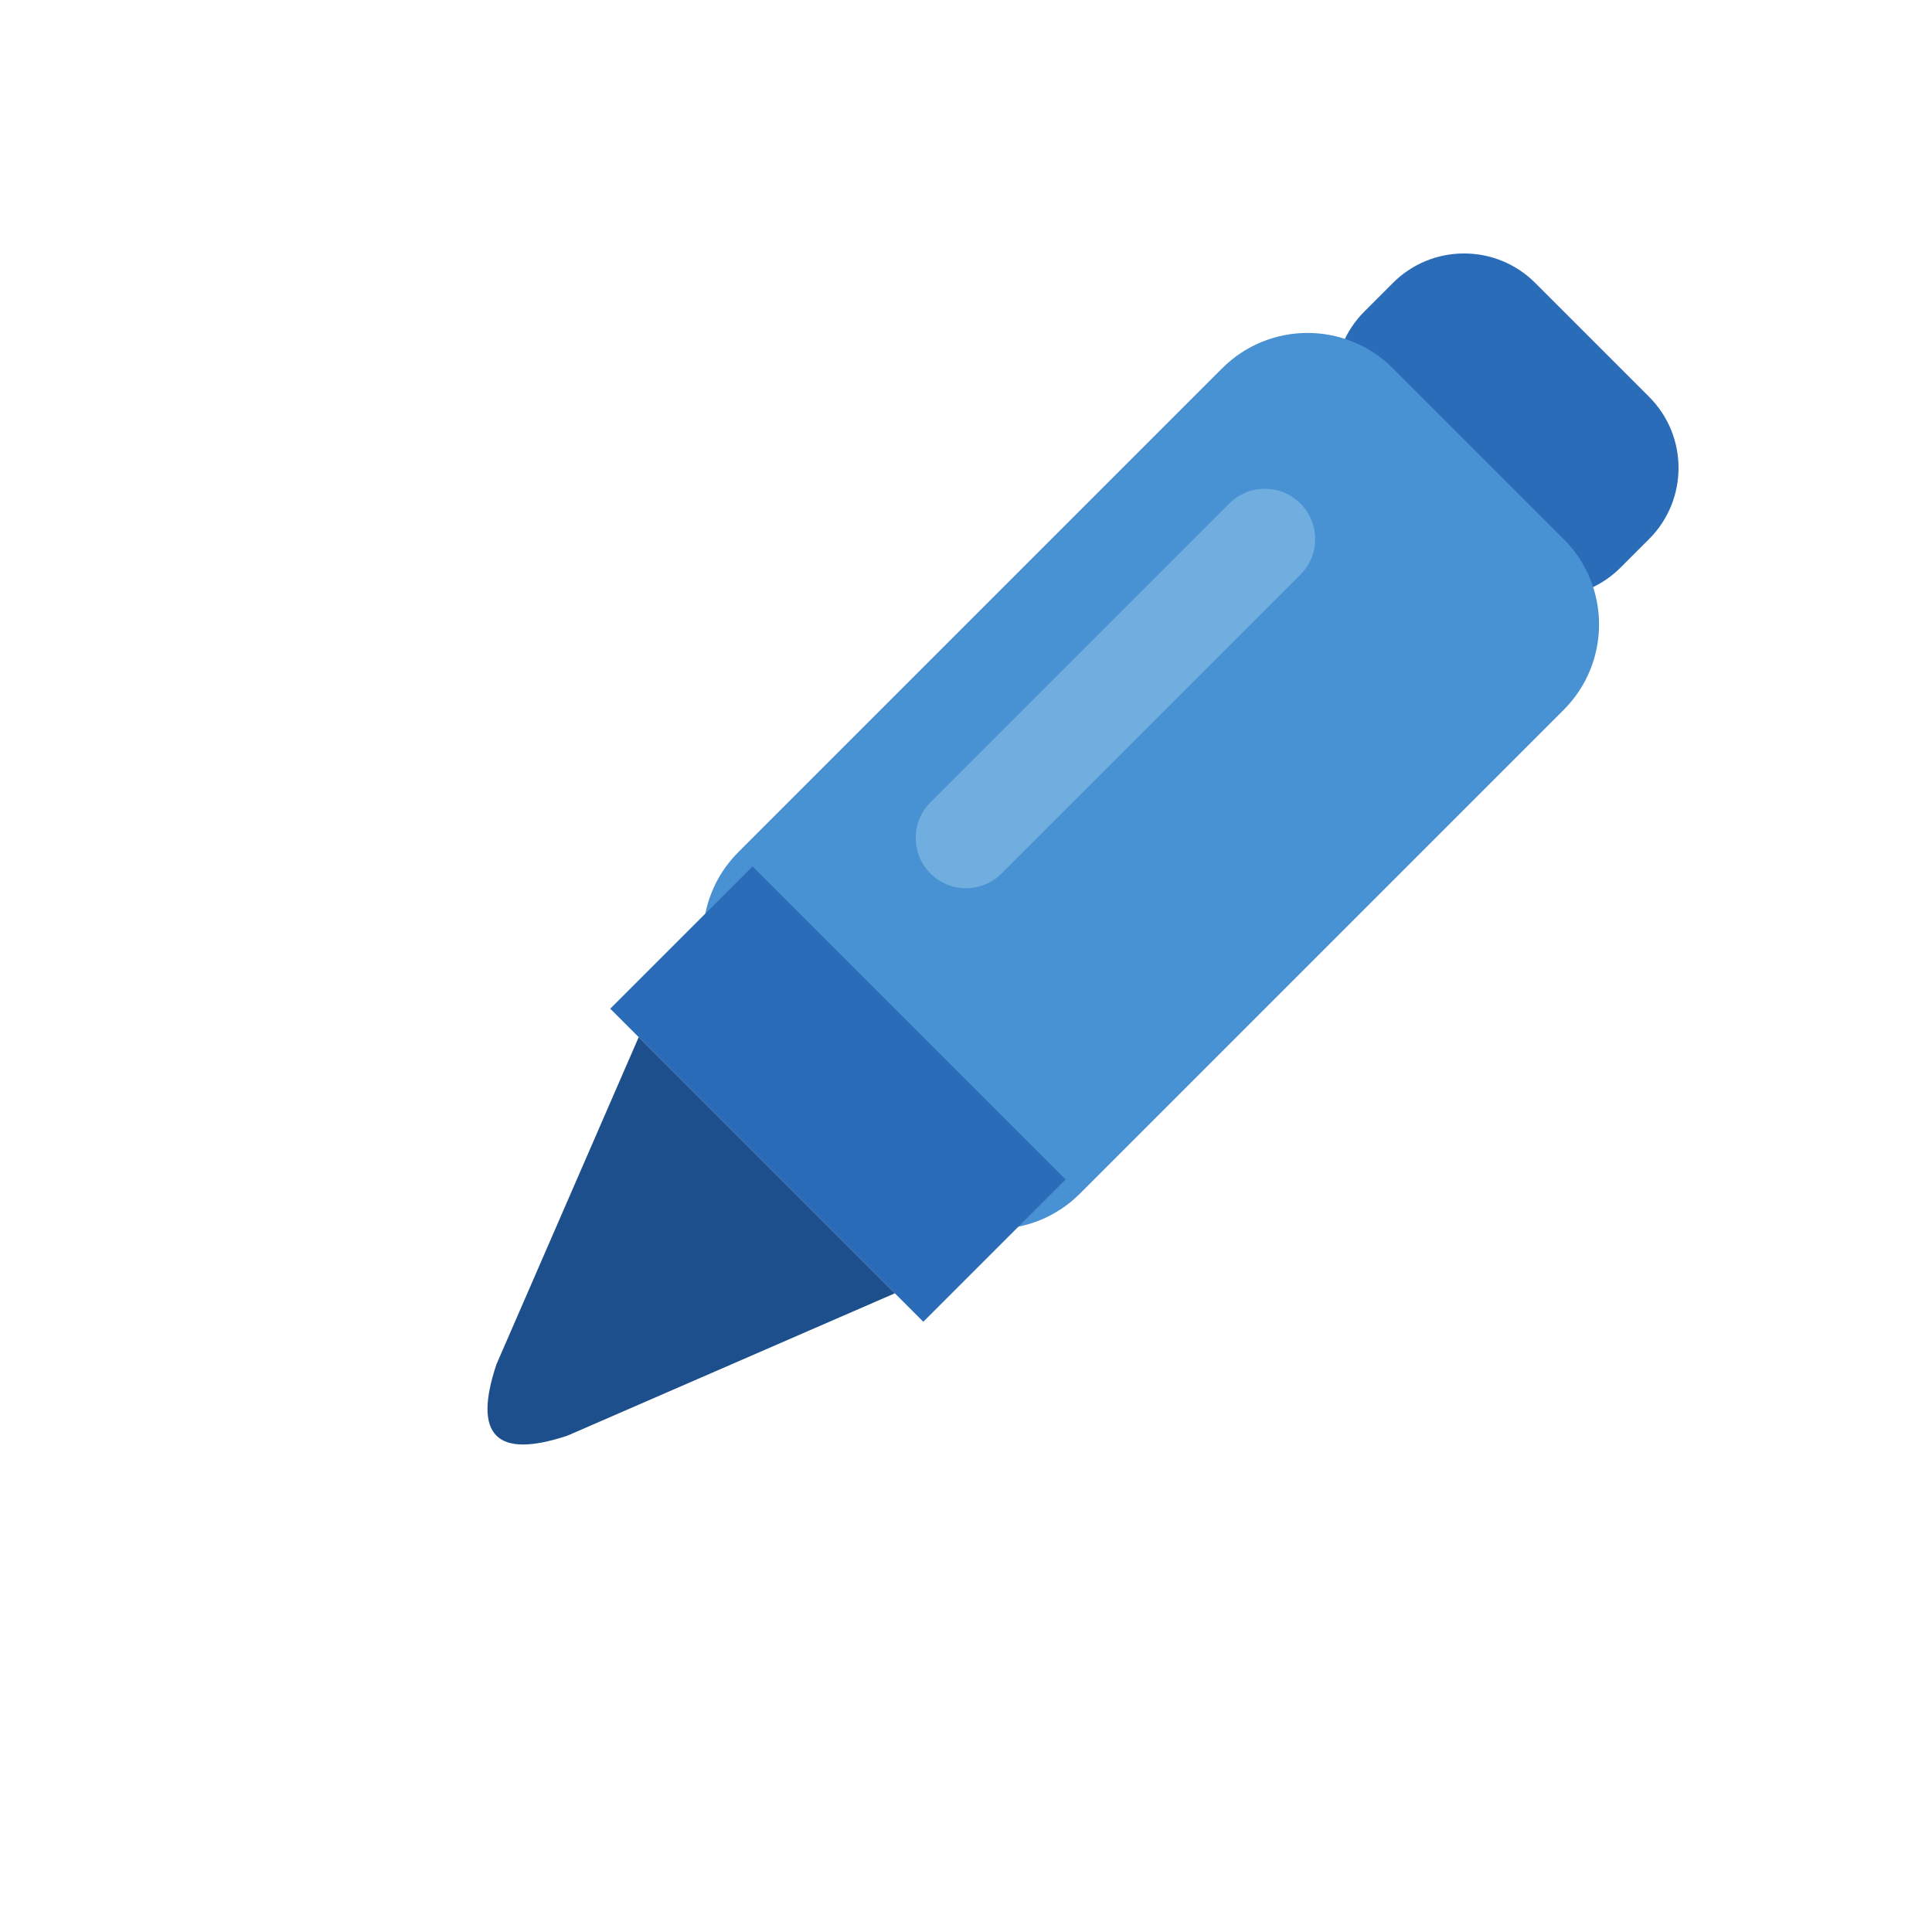
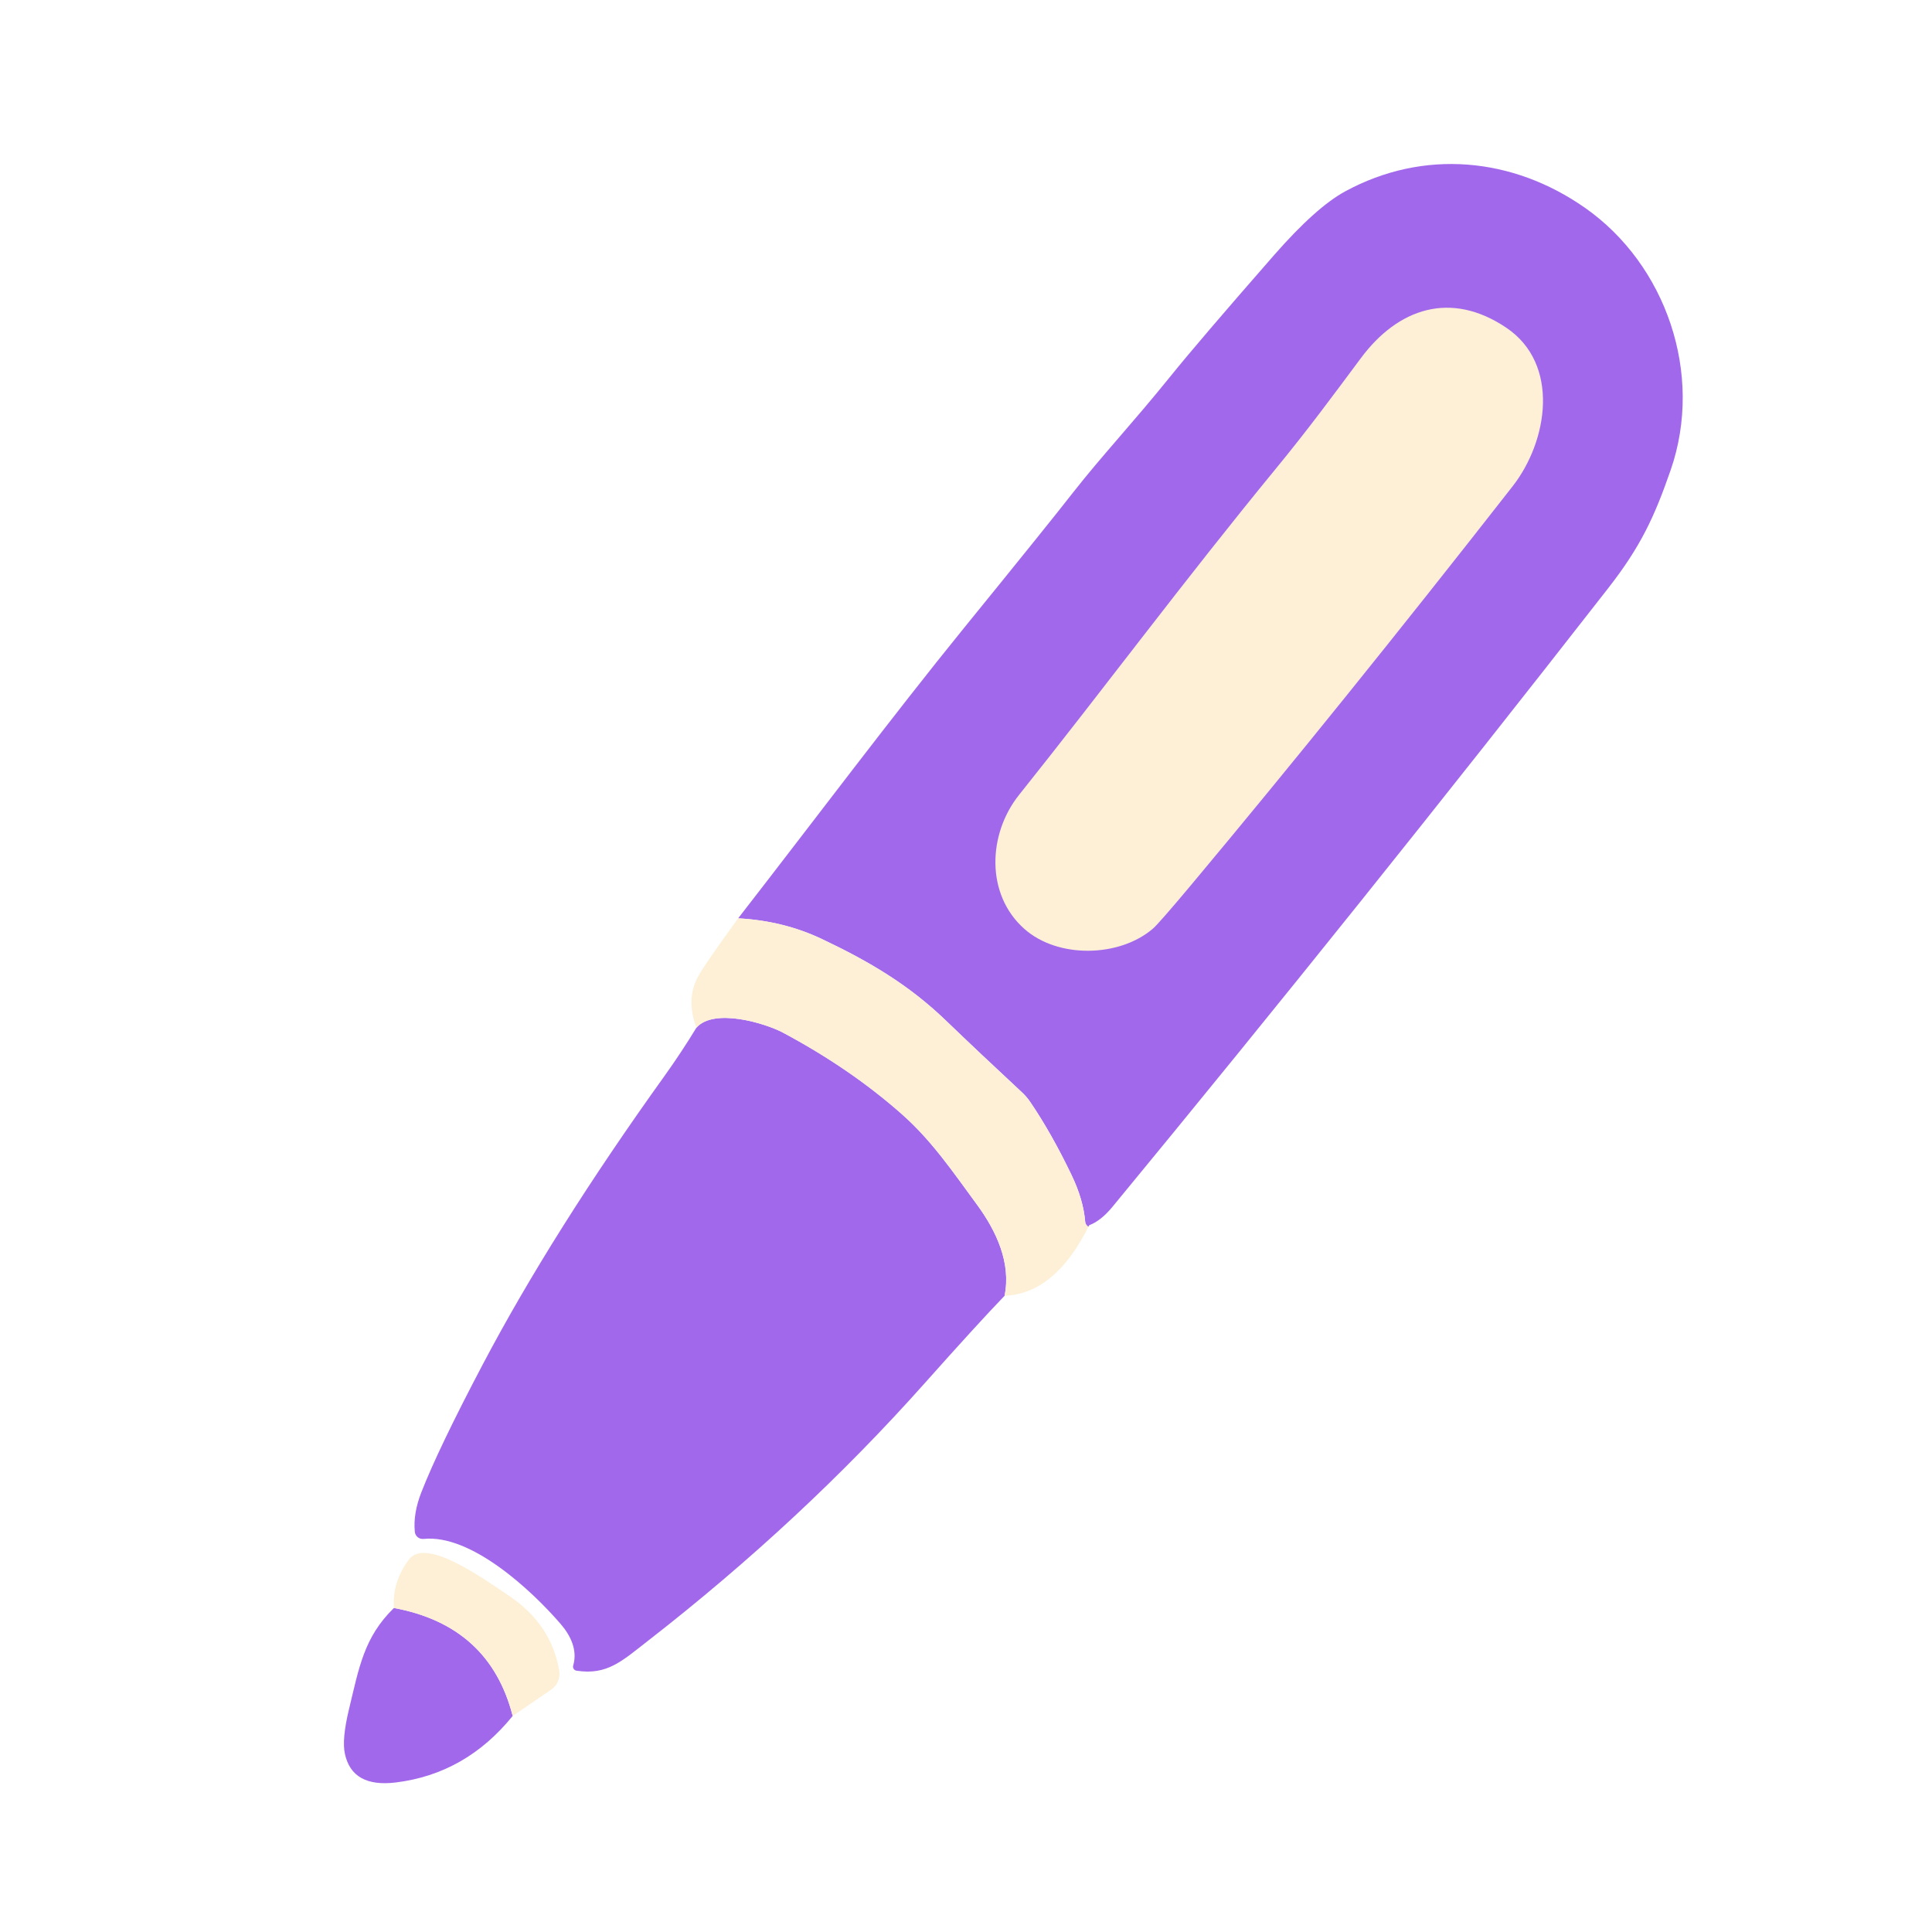
- <svg xmlns="http://www.w3.org/2000/svg" viewBox="0 0 96 96">
-   <g transform="rotate(45 48 48)">
-     <rect x="39" y="4" width="18" height="12" rx="5" fill="#2b6cb8" />
-     <rect x="36" y="12" width="24" height="46" rx="6" fill="#4891d3" />
-     <rect x="37" y="52" width="22" height="10" fill="#2b6cb8" />
-     <path d="M39 62h18l-6.5 16.5q-2.5 5-5 0z" fill="#1d4f8c" />
-     <rect x="41" y="20" width="5" height="26" rx="2.5" fill="#6faede" />
+ <svg xmlns="http://www.w3.org/2000/svg" viewBox="0 0 272 272">
+   <g fill="#a268ec">
+     <path d=" M 153.34 172.50 Q 153.30 172.89 152.96 172.47 A 0.90 0.88 24.7 0 1 152.78 172.00 Q 152.52 168.88 150.86 165.43 Q 148.02 159.51 145.02 155.11 A 8.09 8.09 0.0 0 0 143.85 153.76 Q 137.95 148.28 133.19 143.70 C 127.91 138.61 122.34 135.35 115.77 132.23 Q 110.32 129.63 103.92 129.29 C 114.55 115.60 125.65 100.81 135.62 88.53 Q 147.61 73.78 151.08 69.33 C 155.07 64.23 159.48 59.55 164.76 53.01 Q 168.78 48.02 179.37 35.92 Q 185.28 29.17 189.39 26.94 C 200.42 20.95 212.96 22.12 223.15 29.26 C 234.53 37.23 239.90 52.64 235.21 66.17 C 232.93 72.75 231.00 76.93 226.42 82.80 Q 191.36 127.75 156.64 169.88 Q 154.99 171.89 153.34 172.50 Z" />
+     <path d=" M 141.43 182.43 Q 137.77 186.22 130.21 194.71 Q 112.91 214.14 91.22 231.01 C 87.53 233.88 85.48 235.87 81.16 235.21 A 0.57 0.57 0.0 0 1 80.70 234.48 C 81.34 232.29 80.31 230.23 78.92 228.62 C 74.79 223.84 66.31 215.97 59.63 216.66 A 1.12 1.11 -5.6 0 1 58.40 215.65 Q 58.15 213.07 59.33 210.07 Q 61.71 203.97 67.93 192.16 Q 77.76 173.49 93.54 151.50 Q 95.91 148.19 98.05 144.68 C 100.53 141.86 107.76 144.07 110.21 145.37 Q 119.70 150.43 126.97 156.86 C 131.16 160.56 134.12 164.93 137.58 169.64 C 140.25 173.29 142.38 177.80 141.43 182.43 Z" />
+     <path d=" M 72.18 241.58 Q 65.58 249.74 55.71 250.95 Q 49.60 251.69 48.56 246.93 Q 48.11 244.87 49.13 240.65 C 50.55 234.78 51.23 230.51 55.46 226.38 Q 68.92 228.88 72.18 241.58 Z" />
  </g>
+   <g fill="#fdf0d6">
+     <path d=" M 103.92 129.29 Q 110.32 129.63 115.77 132.23 C 122.34 135.35 127.91 138.61 133.19 143.70 Q 137.95 148.28 143.85 153.76 A 8.09 8.09 0.0 0 1 145.02 155.11 Q 148.02 159.51 150.86 165.43 Q 152.52 168.88 152.78 172.00 A 0.90 0.88 24.7 0 0 152.96 172.47 Q 153.30 172.89 153.34 172.50 Q 148.60 182.13 141.43 182.43 C 142.38 177.80 140.25 173.29 137.58 169.64 C 134.12 164.93 131.16 160.56 126.97 156.86 Q 119.70 150.43 110.21 145.37 C 107.76 144.07 100.53 141.86 98.05 144.68 Q 96.50 140.60 98.36 137.34 Q 99.41 135.49 103.92 129.29 Z" />
+     <path d=" M 72.18 241.58 Q 68.92 228.88 55.46 226.38 Q 55.20 222.73 57.57 219.56 C 59.93 216.40 67.86 222.11 71.71 224.70 Q 77.63 228.70 78.73 235.21 A 2.68 2.68 0.0 0 1 77.61 237.87 L 72.18 241.58 Z" />
+   </g>
+   <path fill="#fdf0d6" d=" M 167.88 124.37 Q 163.13 130.05 162.29 130.76 C 157.60 134.77 148.99 134.99 144.23 130.79 C 138.74 125.94 139.07 117.42 143.47 111.91 C 155.58 96.75 166.56 81.90 179.65 65.95 C 184.20 60.41 187.69 55.66 191.61 50.40 C 196.80 43.43 204.22 40.85 212.07 46.14 C 219.64 51.24 217.96 62.07 212.95 68.47 Q 188.94 99.18 167.88 124.37 Z" />
</svg>
